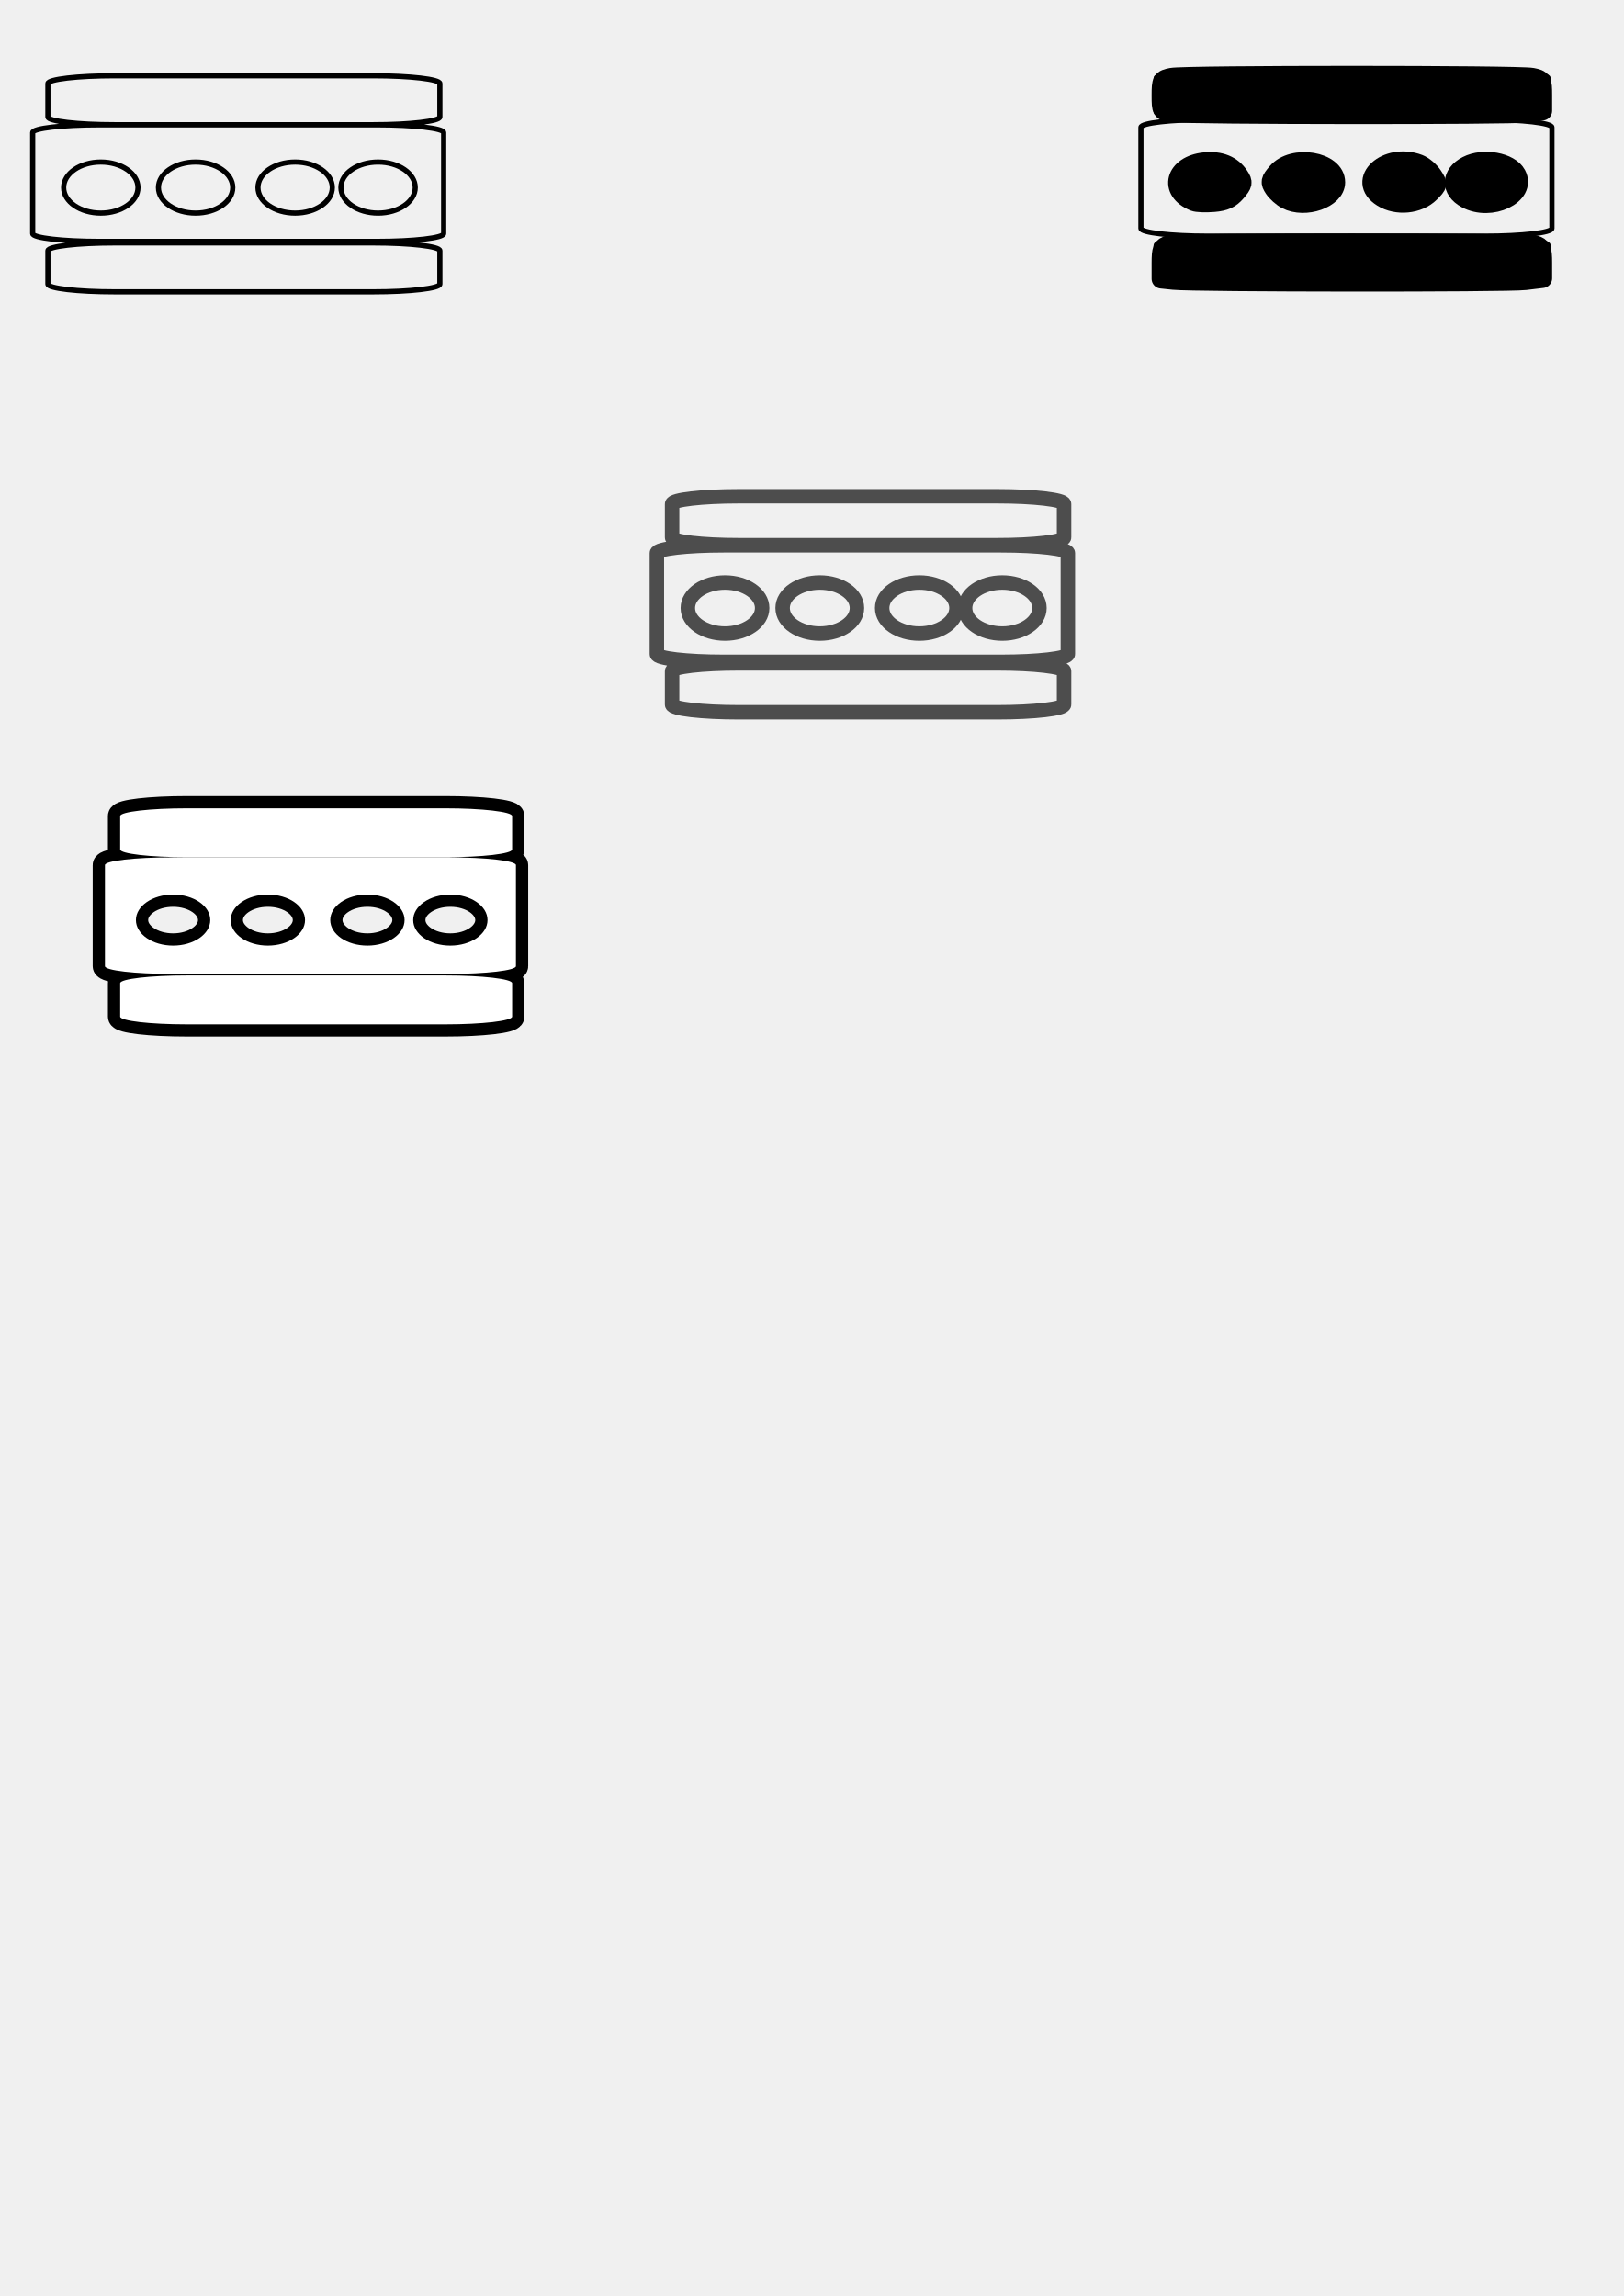
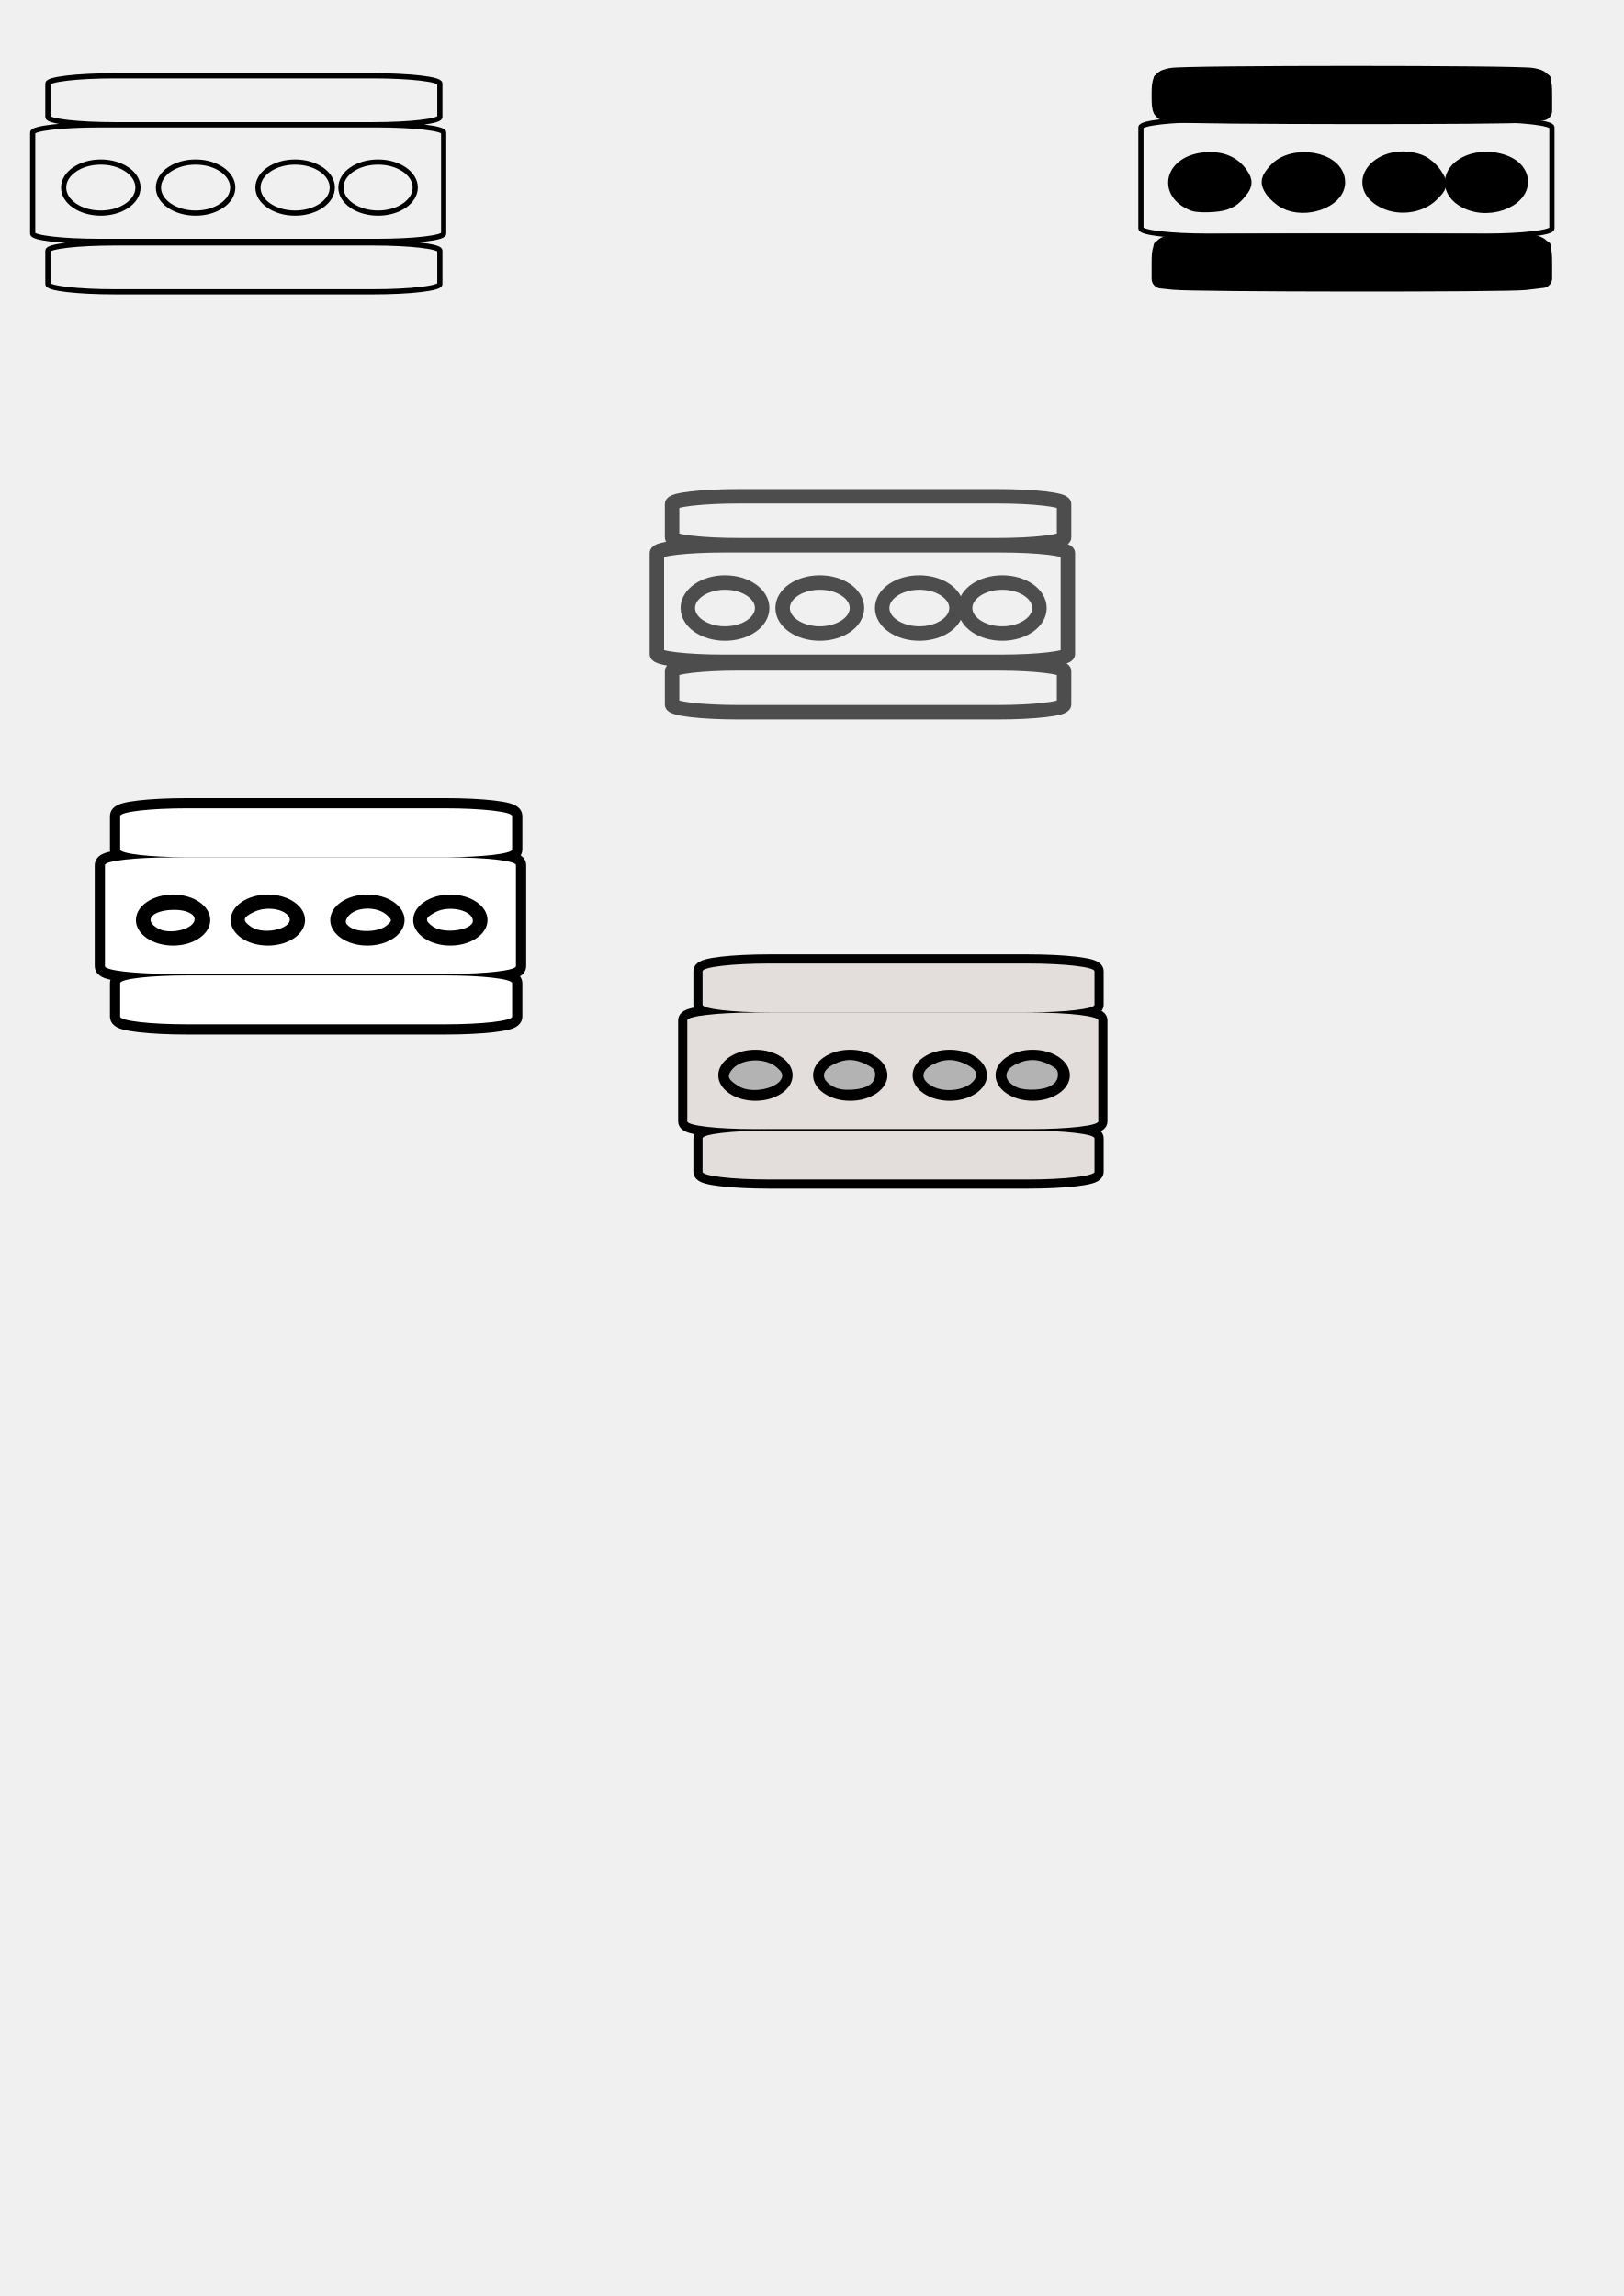
<svg xmlns="http://www.w3.org/2000/svg" width="210mm" height="297mm" viewBox="0 0 210 297" version="1.1" id="svg5">
  <defs id="defs2" />
  <g id="layer1">
    <path id="rect1115" style="fill:none;fill-rule:evenodd;stroke:#000000;stroke-width:0.67;stroke-linecap:round;stroke-linejoin:round;paint-order:stroke markers fill" d="m 14.833,9.807 h 33.419 c 4.786,0 8.638,0.447 8.638,1.002 v 4.321 c 0,0.555 -3.853,1.002 -8.638,1.002 h -33.419 c -4.786,0 -8.638,-0.447 -8.638,-1.002 v -4.321 c 0,-0.555 3.853,-1.002 8.638,-1.002 z m 0,21.618 h 33.419 c 4.786,0 8.638,0.447 8.638,1.002 v 4.321 c 0,0.555 -3.853,1.002 -8.638,1.002 h -33.419 c -4.786,0 -8.638,-0.447 -8.638,-1.002 v -4.321 c 0,-0.555 3.853,-1.002 8.638,-1.002 z m 38.872,-7.16 a 4.807,3.301 0 0 1 -4.807,3.301 4.807,3.301 0 0 1 -4.807,-3.301 4.807,3.301 0 0 1 4.807,-3.301 4.807,3.301 0 0 1 4.807,3.301 z m -10.727,0 a 4.807,3.301 0 0 1 -4.807,3.301 4.807,3.301 0 0 1 -4.807,-3.301 4.807,3.301 0 0 1 4.807,-3.301 4.807,3.301 0 0 1 4.807,3.301 z m -12.873,0 a 4.807,3.301 0 0 1 -4.807,3.301 4.807,3.301 0 0 1 -4.807,-3.301 4.807,3.301 0 0 1 4.807,-3.301 4.807,3.301 0 0 1 4.807,3.301 z m -12.26,0 a 4.807,3.301 0 0 1 -4.807,3.301 4.807,3.301 0 0 1 -4.807,-3.301 4.807,3.301 0 0 1 4.807,-3.301 4.807,3.301 0 0 1 4.807,3.301 z M 12.865,16.153 H 48.745 c 4.786,0 8.638,0.447 8.638,1.002 v 13.067 c 0,0.555 -3.853,1.002 -8.638,1.002 H 12.865 c -4.786,0 -8.638,-0.447 -8.638,-1.002 V 17.155 c 0,-0.555 3.853,-1.002 8.638,-1.002 z" />
  </g>
  <g id="layer2">
    <g id="g387" transform="translate(67.13305,-12.32189)">
      <path id="path293" style="fill:none;fill-rule:evenodd;stroke:#000000;stroke-width:0.67;stroke-linecap:round;stroke-linejoin:round;paint-order:stroke markers fill" d="m 91.034,21.448 h 33.419 c 4.786,0 8.638,0.447 8.638,1.002 v 4.321 c 0,0.555 -3.853,1.002 -8.638,1.002 H 91.034 c -4.786,0 -8.638,-0.447 -8.638,-1.002 v -4.321 c 0,-0.555 3.853,-1.002 8.638,-1.002 z m 0,21.618 h 33.419 c 4.786,0 8.638,0.447 8.638,1.002 v 4.321 c 0,0.555 -3.853,1.002 -8.638,1.002 H 91.034 c -4.786,0 -8.638,-0.447 -8.638,-1.002 v -4.321 c 0,-0.555 3.853,-1.002 8.638,-1.002 z m 38.872,-7.16 a 4.807,3.301 0 0 1 -4.807,3.301 4.807,3.301 0 0 1 -4.807,-3.301 4.807,3.301 0 0 1 4.807,-3.301 4.807,3.301 0 0 1 4.807,3.301 z m -10.727,0 a 4.807,3.301 0 0 1 -4.807,3.301 4.807,3.301 0 0 1 -4.807,-3.301 4.807,3.301 0 0 1 4.807,-3.301 4.807,3.301 0 0 1 4.807,3.301 z m -12.873,0 a 4.807,3.301 0 0 1 -4.807,3.301 4.807,3.301 0 0 1 -4.807,-3.301 4.807,3.301 0 0 1 4.807,-3.301 4.807,3.301 0 0 1 4.807,3.301 z m -12.26,0 a 4.807,3.301 0 0 1 -4.807,3.301 4.807,3.301 0 0 1 -4.807,-3.301 4.807,3.301 0 0 1 4.807,-3.301 4.807,3.301 0 0 1 4.807,3.301 z m -4.982,-8.112 h 35.88 c 4.786,0 8.638,0.447 8.638,1.002 v 13.067 c 0,0.555 -3.853,1.002 -8.638,1.002 H 89.065 c -4.786,0 -8.638,-0.447 -8.638,-1.002 V 28.797 c 0,-0.555 3.853,-1.002 8.638,-1.002 z" />
      <path style="fill:#000000;fill-rule:evenodd;stroke:#000000;stroke-width:9.499;stroke-linecap:round;stroke-linejoin:round;paint-order:stroke markers fill" d="m 319.974,183.508 -6.022,-0.63 v -7.745 c 0,-6.675 0.499,-7.879 3.613,-8.714 4.718,-1.264 174.339,-1.264 179.057,0 3.103,0.832 3.613,2.044 3.613,8.587 v 7.618 l -8.431,1.013 c -8.884,1.067 -161.491,0.952 -171.831,-0.129 z" id="path366" transform="scale(0.2645833)" />
      <path style="fill:#000000;fill-rule:evenodd;stroke:#000000;stroke-width:9.499;stroke-linecap:round;stroke-linejoin:round;paint-order:stroke markers fill" d="m 319.171,101.615 c -5.075,-0.63 -5.219,-0.861 -5.219,-8.375 0,-7.37 0.232,-7.773 5.018,-8.731 6.549,-1.31 169.698,-1.31 176.247,0 4.773,0.955 5.018,1.375 5.018,8.614 v 7.61 l -7.451,1.021 c -7.913,1.085 -164.765,0.958 -173.614,-0.14 z" id="path368" transform="scale(0.2645833)" />
      <path style="fill:#000000;fill-rule:evenodd;stroke:#000000;stroke-width:9.499;stroke-linecap:round;stroke-linejoin:round;paint-order:stroke markers fill" d="m 463.009,143.67 c -7.815,-4.244 -7.621,-11.909 0.406,-16.061 7.916,-4.093 20.838,-1.785 24.096,4.304 5.255,9.82 -12.436,18.309 -24.502,11.757 z" id="path370" transform="scale(0.2645833)" />
      <path style="fill:#000000;fill-rule:evenodd;stroke:#000000;stroke-width:9.499;stroke-linecap:round;stroke-linejoin:round;paint-order:stroke markers fill" d="m 421.949,143.036 c -13.18,-8.273 2.167,-22.216 17.878,-16.242 2.219,0.844 5.272,3.422 6.784,5.73 2.667,4.071 2.628,4.316 -1.333,8.277 -5.658,5.658 -16.259,6.674 -23.329,2.236 z" id="path372" transform="scale(0.2645833)" />
      <path style="fill:#000000;fill-rule:evenodd;stroke:#000000;stroke-width:9.499;stroke-linecap:round;stroke-linejoin:round;paint-order:stroke markers fill" d="m 375.15,144.105 c -2.113,-1.091 -4.857,-3.529 -6.099,-5.418 -2.022,-3.076 -1.867,-3.888 1.485,-7.786 7.777,-9.041 28.529,-5.552 28.529,4.797 0,7.928 -14.781,13.124 -23.915,8.407 z" id="path374" transform="scale(0.2645833)" />
      <path style="fill:#000000;fill-rule:evenodd;stroke:#000000;stroke-width:9.499;stroke-linecap:round;stroke-linejoin:round;paint-order:stroke markers fill" d="m 330.011,145.082 c -12.857,-5.18 -9.473,-17.833 5.154,-19.276 7.608,-0.75 13.347,1.603 16.831,6.902 2.022,3.076 1.867,3.888 -1.485,7.786 -2.795,3.249 -5.561,4.505 -10.917,4.955 -3.945,0.332 -8.258,0.166 -9.582,-0.368 z" id="path376" transform="scale(0.2645833)" />
    </g>
  </g>
  <g id="layer3">
    <path id="path300" style="fill:none;fill-rule:evenodd;stroke:#4d4d4d;stroke-width:1.87;stroke-linecap:round;stroke-linejoin:round;paint-order:stroke markers fill;stroke-dasharray:none" d="m 95.563,64.193 h 33.419 c 4.786,0 8.638,0.447 8.638,1.002 v 4.321 c 0,0.555 -3.853,1.002 -8.638,1.002 H 95.563 c -4.786,0 -8.638,-0.447 -8.638,-1.002 v -4.321 c 0,-0.555 3.853,-1.002 8.638,-1.002 z m 0,21.618 h 33.419 c 4.786,0 8.638,0.447 8.638,1.002 v 4.321 c 0,0.555 -3.853,1.002 -8.638,1.002 H 95.563 c -4.786,0 -8.638,-0.447 -8.638,-1.002 v -4.321 c 0,-0.555 3.853,-1.002 8.638,-1.002 z m 38.872,-7.16 a 4.807,3.301 0 0 1 -4.807,3.301 4.807,3.301 0 0 1 -4.807,-3.301 4.807,3.301 0 0 1 4.807,-3.301 4.807,3.301 0 0 1 4.807,3.301 z m -10.727,0 a 4.807,3.301 0 0 1 -4.807,3.301 4.807,3.301 0 0 1 -4.807,-3.301 4.807,3.301 0 0 1 4.807,-3.301 4.807,3.301 0 0 1 4.807,3.301 z m -12.873,0 a 4.807,3.301 0 0 1 -4.807,3.301 4.807,3.301 0 0 1 -4.807,-3.301 4.807,3.301 0 0 1 4.807,-3.301 4.807,3.301 0 0 1 4.807,3.301 z m -12.26,0 a 4.807,3.301 0 0 1 -4.807,3.301 4.807,3.301 0 0 1 -4.807,-3.301 4.807,3.301 0 0 1 4.807,-3.301 4.807,3.301 0 0 1 4.807,3.301 z m -4.982,-8.112 h 35.88 c 4.786,0 8.638,0.447 8.638,1.002 v 13.067 c 0,0.555 -3.853,1.002 -8.638,1.002 H 93.594 c -4.786,0 -8.638,-0.447 -8.638,-1.002 V 71.541 c 0,-0.555 3.853,-1.002 8.638,-1.002 z" />
  </g>
  <g id="layer4">
-     <path id="path301" style="fill:#ffffff;fill-rule:evenodd;stroke:#000000;stroke-width:3.17;stroke-linecap:round;stroke-linejoin:round;paint-order:stroke markers fill;stroke-dasharray:none" d="m 24.181,104.558 h 33.419 c 4.786,0 8.638,0.447 8.638,1.002 v 4.321 c 0,0.555 -3.853,1.002 -8.638,1.002 h -33.419 c -4.786,0 -8.638,-0.447 -8.638,-1.002 v -4.321 c 0,-0.555 3.853,-1.002 8.638,-1.002 z m 0,21.618 h 33.419 c 4.786,0 8.638,0.447 8.638,1.002 v 4.321 c 0,0.555 -3.853,1.002 -8.638,1.002 h -33.419 c -4.786,0 -8.638,-0.447 -8.638,-1.002 v -4.321 c 0,-0.555 3.853,-1.002 8.638,-1.002 z m 38.872,-7.16 a 4.807,3.301 0 0 1 -4.807,3.301 4.807,3.301 0 0 1 -4.807,-3.301 4.807,3.301 0 0 1 4.807,-3.301 4.807,3.301 0 0 1 4.807,3.301 z m -10.727,0 a 4.807,3.301 0 0 1 -4.807,3.301 4.807,3.301 0 0 1 -4.807,-3.301 4.807,3.301 0 0 1 4.807,-3.301 4.807,3.301 0 0 1 4.807,3.301 z m -12.873,0 a 4.807,3.301 0 0 1 -4.807,3.301 4.807,3.301 0 0 1 -4.807,-3.301 4.807,3.301 0 0 1 4.807,-3.301 4.807,3.301 0 0 1 4.807,3.301 z m -12.26,0 a 4.807,3.301 0 0 1 -4.807,3.301 4.807,3.301 0 0 1 -4.807,-3.301 4.807,3.301 0 0 1 4.807,-3.301 4.807,3.301 0 0 1 4.807,3.301 z m -4.982,-8.112 h 35.88 c 4.786,0 8.638,0.447 8.638,1.002 v 13.067 c 0,0.555 -3.853,1.002 -8.638,1.002 H 22.212 c -4.786,0 -8.638,-0.447 -8.638,-1.002 v -13.067 c 0,-0.555 3.853,-1.002 8.638,-1.002 z" />
+     <path id="path519" style="fill:#ffffff;fill-rule:evenodd;stroke:#000000;stroke-width:9.992;stroke-linecap:round;stroke-linejoin:round;paint-order:stroke markers fill" transform="scale(0.2645833)" d="m 211.661,453.006 c -4.225,-2.959 -3.963,-4.37 1.318,-7.101 6.78,-3.506 18.159,-0.812 18.159,4.3 0,4.576 -14.057,6.598 -19.477,2.801 z m -40.688,0.163 c -2.192,-1.628 -2.43,-2.55 -1.183,-4.584 3.309,-5.397 14.691,-5.905 19.717,-0.879 2.245,2.245 2.199,2.546 -0.765,4.946 -3.841,3.11 -13.884,3.403 -17.769,0.517 z m -48.374,-0.163 c -4.302,-3.013 -3.956,-4.525 1.649,-7.198 5.514,-2.63 13.625,-1.738 16.58,1.823 4.637,5.588 -11.241,10.27 -18.229,5.375 z m -42.589,1.979 c -1.923,-0.39 -4.425,-1.829 -5.56,-3.196 -2.984,-3.595 2.221,-6.956 10.773,-6.956 7.982,0 12.268,3.596 8.584,7.201 -2.677,2.62 -8.885,3.948 -13.797,2.951 z M 91.393,395.178 H 217.701 c 18.087,0 32.649,1.689 32.649,3.786 v 16.331 c 0,2.098 -14.561,3.786 -32.649,3.786 H 91.393 c -18.087,0 -32.649,-1.689 -32.649,-3.786 v -16.331 c 0,-2.098 14.561,-3.786 32.649,-3.786 z m 0,81.707 H 217.701 c 18.087,0 32.649,1.689 32.649,3.786 v 16.331 c 0,2.098 -14.561,3.786 -32.649,3.786 H 91.393 c -18.087,0 -32.649,-1.689 -32.649,-3.786 v -16.331 c 0,-2.098 14.561,-3.786 32.649,-3.786 z m 146.918,-27.061 a 18.169,12.477 0 0 1 -18.169,12.477 18.169,12.477 0 0 1 -18.169,-12.477 18.169,12.477 0 0 1 18.169,-12.477 18.169,12.477 0 0 1 18.169,12.477 z m -40.543,0 a 18.169,12.477 0 0 1 -18.169,12.477 18.169,12.477 0 0 1 -18.169,-12.477 18.169,12.477 0 0 1 18.169,-12.477 18.169,12.477 0 0 1 18.169,12.477 z m -48.652,0 a 18.169,12.477 0 0 1 -18.169,12.477 18.169,12.477 0 0 1 -18.169,-12.477 18.169,12.477 0 0 1 18.169,-12.477 18.169,12.477 0 0 1 18.169,12.477 z m -46.336,0 A 18.169,12.477 0 0 1 84.611,462.302 18.169,12.477 0 0 1 66.442,449.825 18.169,12.477 0 0 1 84.611,437.347 18.169,12.477 0 0 1 102.78,449.825 Z M 83.952,419.167 H 219.562 c 18.087,0 32.649,1.689 32.649,3.786 v 49.388 c 0,2.098 -14.561,3.786 -32.649,3.786 H 83.952 c -18.087,0 -32.649,-1.689 -32.649,-3.786 v -49.388 c 0,-2.098 14.561,-3.786 32.649,-3.786 z" />
  </g>
-   <g id="layer5" />
+   <g id="layer5">
+     <g id="g1184">
+       <path id="path541" style="fill:#e3dedb;fill-rule:evenodd;stroke:#000000;stroke-width:2.37;stroke-linecap:round;stroke-linejoin:round;paint-order:stroke markers fill;stroke-dasharray:none" d="m 99.5,124.636 h 33.419 c 4.786,0 8.638,0.447 8.638,1.002 v 4.321 c 0,0.555 -3.853,1.002 -8.638,1.002 H 99.5 c -4.786,0 -8.638,-0.447 -8.638,-1.002 v -4.321 c 0,-0.555 3.853,-1.002 8.638,-1.002 z m 0,21.618 h 33.419 c 4.786,0 8.638,0.447 8.638,1.002 v 4.321 c 0,0.555 -3.853,1.002 -8.638,1.002 H 99.5 c -4.786,0 -8.638,-0.447 -8.638,-1.002 v -4.321 c 0,-0.555 3.853,-1.002 8.638,-1.002 z m 38.872,-7.16 a 4.807,3.301 0 0 1 -4.807,3.301 4.807,3.301 0 0 1 -4.807,-3.301 4.807,3.301 0 0 1 4.807,-3.301 4.807,3.301 0 0 1 4.807,3.301 z m -10.727,0 a 4.807,3.301 0 0 1 -4.807,3.301 4.807,3.301 0 0 1 -4.807,-3.301 4.807,3.301 0 0 1 4.807,-3.301 4.807,3.301 0 0 1 4.807,3.301 z m -12.873,0 a 4.807,3.301 0 0 1 -4.807,3.301 4.807,3.301 0 0 1 -4.807,-3.301 4.807,3.301 0 0 1 4.807,-3.301 4.807,3.301 0 0 1 4.807,3.301 z m -12.26,0 a 4.807,3.301 0 0 1 -4.807,3.301 4.807,3.301 0 0 1 -4.807,-3.301 4.807,3.301 0 0 1 4.807,-3.301 4.807,3.301 0 0 1 4.807,3.301 z m -4.982,-8.112 h 35.88 c 4.786,0 8.638,0.447 8.638,1.002 V 145.052 c 0,0.555 -3.853,1.002 -8.638,1.002 H 97.531 c -4.786,0 -8.638,-0.447 -8.638,-1.002 v -13.067 c 0,-0.555 3.853,-1.002 8.638,-1.002 z" />
+       <path style="fill:#b3b3b3;fill-rule:evenodd;stroke:#000000;stroke-width:8.891;stroke-linecap:round;stroke-linejoin:round;stroke-dasharray:none;paint-order:stroke markers fill" d="m 497.286,531.699 c -7.034,-3.194 -7.131,-8.484 -0.213,-11.625 5.54,-2.515 10.246,-2.428 15.636,0.291 3.708,1.87 4.429,2.701 4.429,5.104 0,4.211 -4.053,6.847 -11.153,7.255 -3.404,0.195 -6.927,-0.22 -8.699,-1.024 z" id="path1168" transform="scale(0.2645833)" />
+       <path style="fill:#b3b3b3;fill-rule:evenodd;stroke:#000000;stroke-width:8.891;stroke-linecap:round;stroke-linejoin:round;stroke-dasharray:none;paint-order:stroke markers fill" d="m 456.3,531.364 c -6.601,-3.254 -6.537,-7.942 0.153,-11.181 5.238,-2.536 9.808,-2.574 15.194,-0.129 5.293,2.403 6.749,4.911 4.618,7.955 -3.354,4.788 -13.573,6.506 -19.965,3.356 z" id="path1170" transform="scale(0.2645833)" />
+       <path style="fill:#b3b3b3;fill-rule:evenodd;stroke:#000000;stroke-width:8.891;stroke-linecap:round;stroke-linejoin:round;stroke-dasharray:none;paint-order:stroke markers fill" d="m 407.663,531.42 c -6.599,-3.365 -6.536,-7.999 0.153,-11.237 5.473,-2.649 10.052,-2.596 15.56,0.182 3.708,1.87 4.429,2.701 4.429,5.104 0,4.201 -4.052,6.843 -11.153,7.272 -3.968,0.24 -6.722,-0.165 -8.989,-1.321 z" id="path1172" transform="scale(0.2645833)" />
+       <path style="fill:#b3b3b3;fill-rule:evenodd;stroke:#000000;stroke-width:8.891;stroke-linecap:round;stroke-linejoin:round;stroke-dasharray:none;paint-order:stroke markers fill" d="m 361.302,531.192 c -5.325,-3.256 -6.073,-4.813 -3.793,-7.896 4.344,-5.873 16.448,-6.584 22.346,-1.314 2.349,2.099 2.883,3.217 2.346,4.909 -1.69,5.326 -14.807,8.025 -20.899,4.3 z" id="path1174" transform="scale(0.2645833)" />
+     </g>
+   </g>
</svg>
